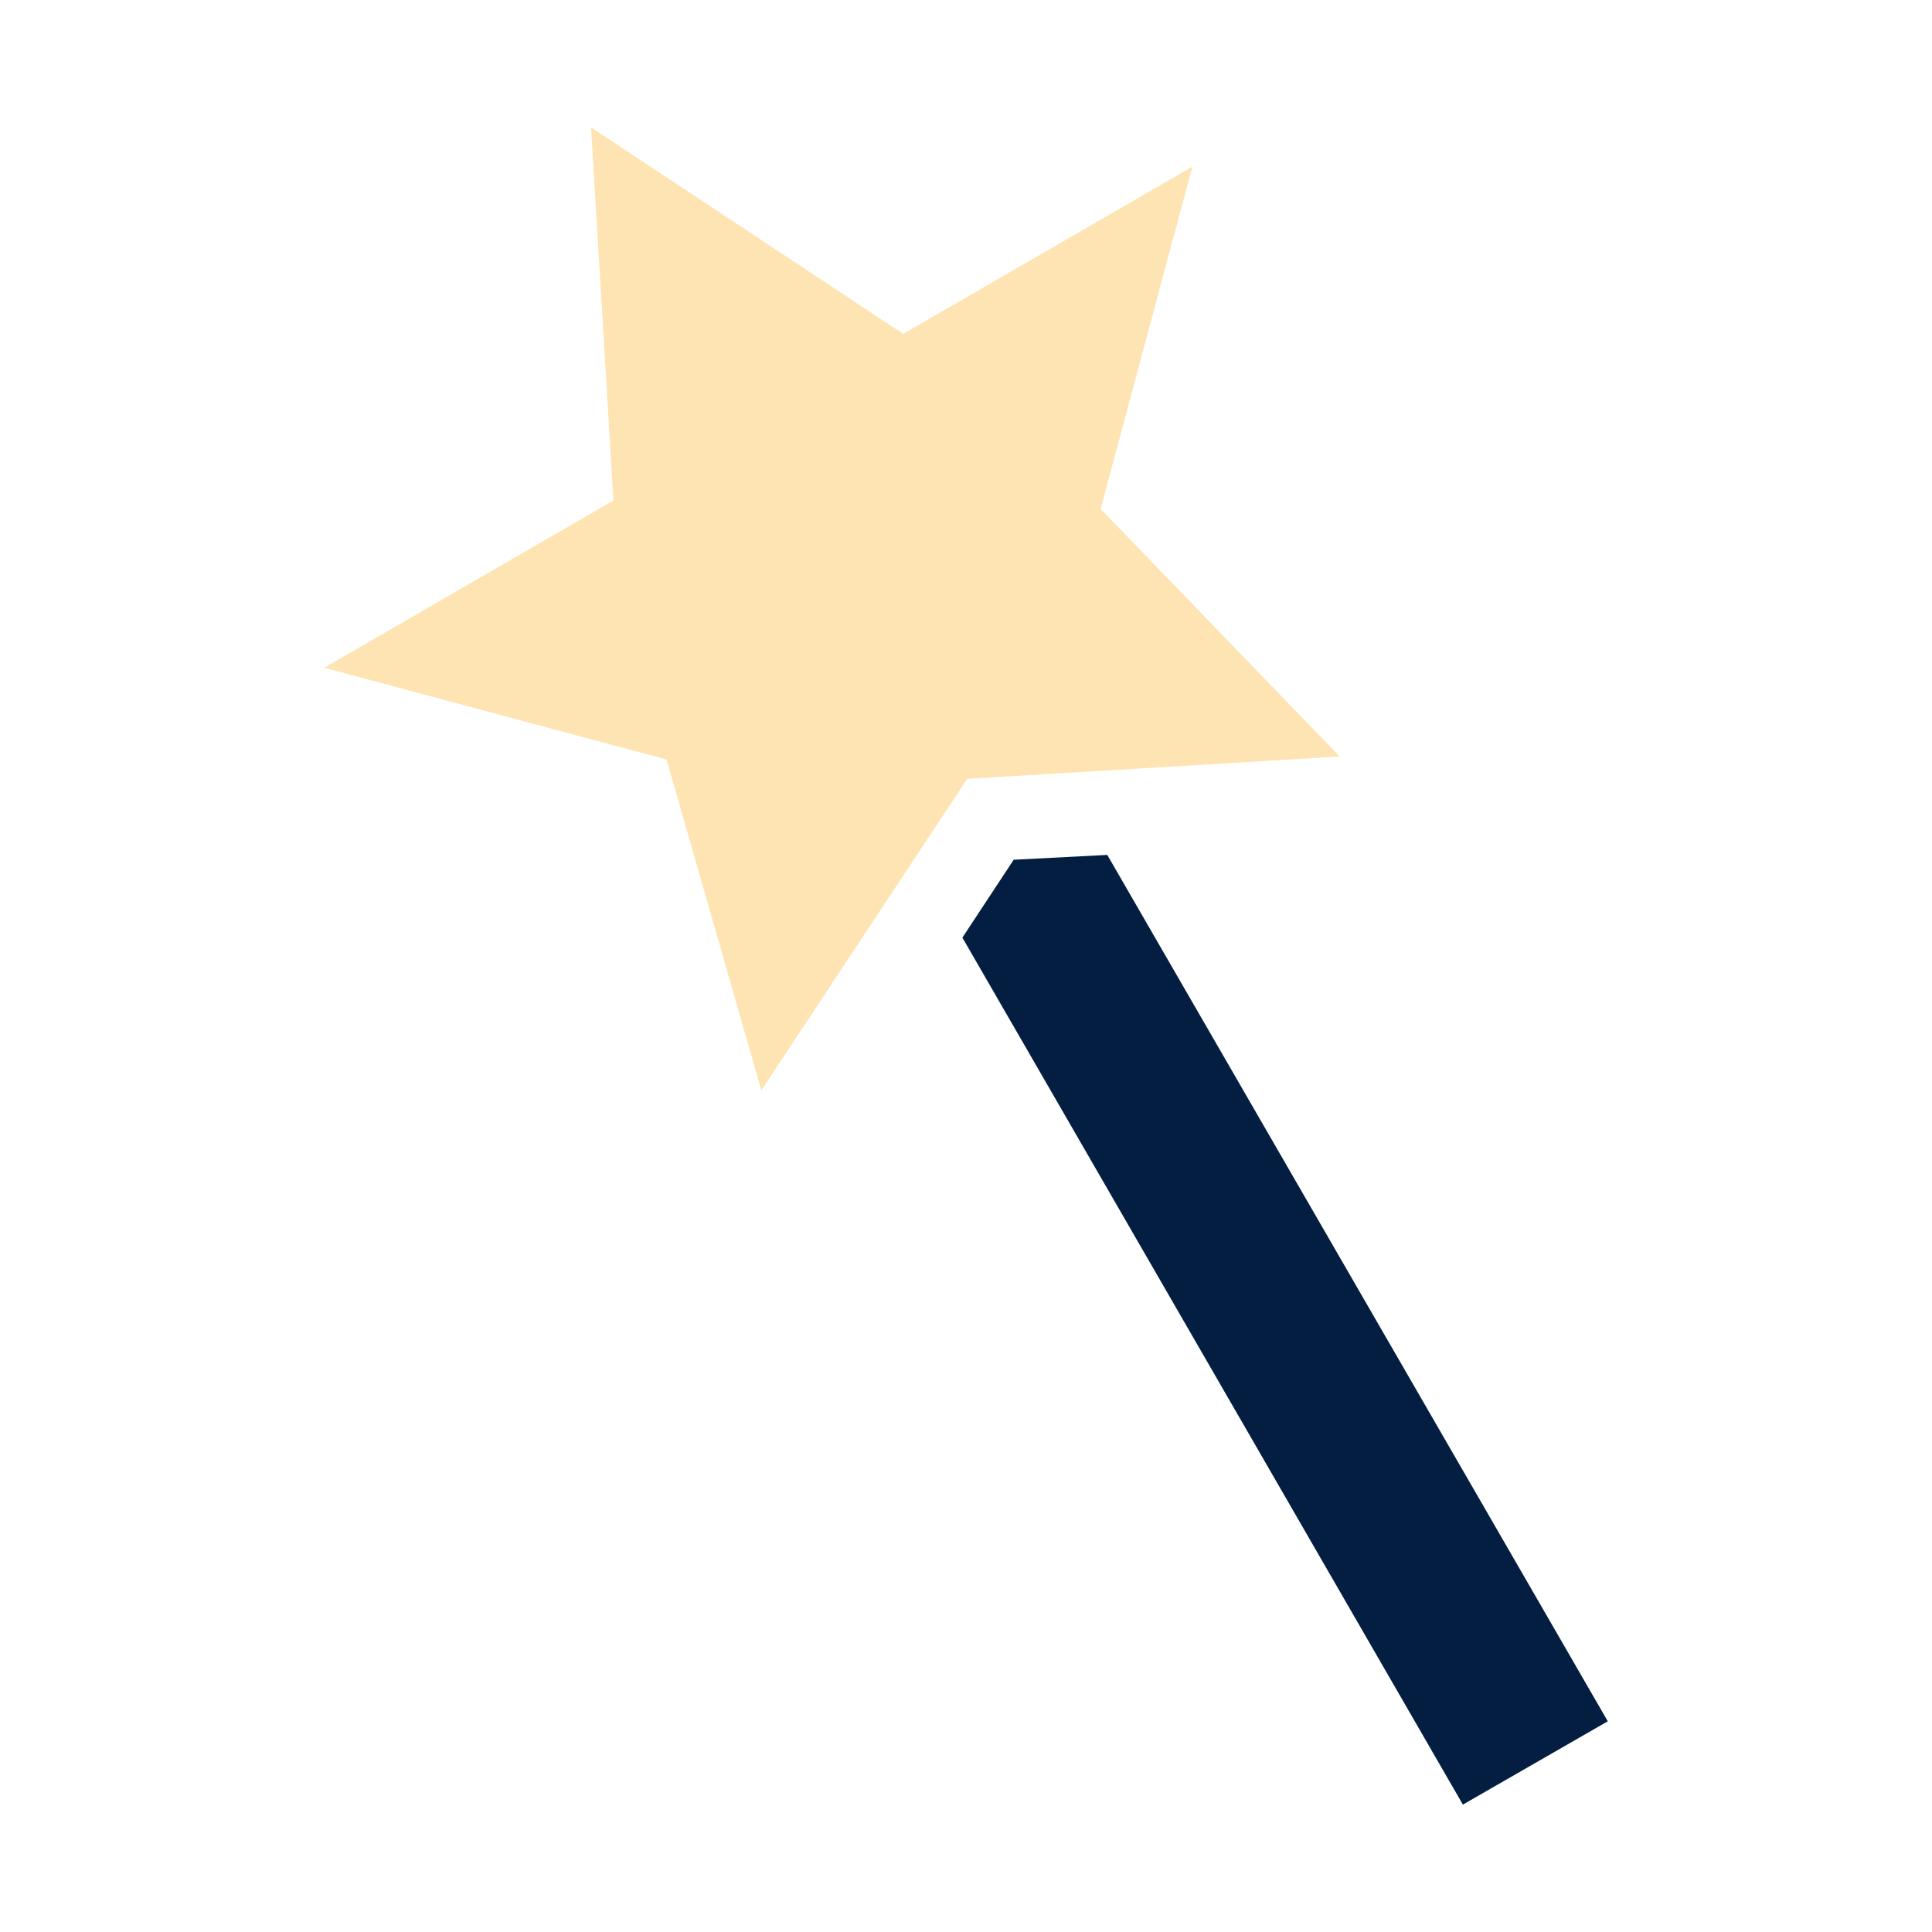
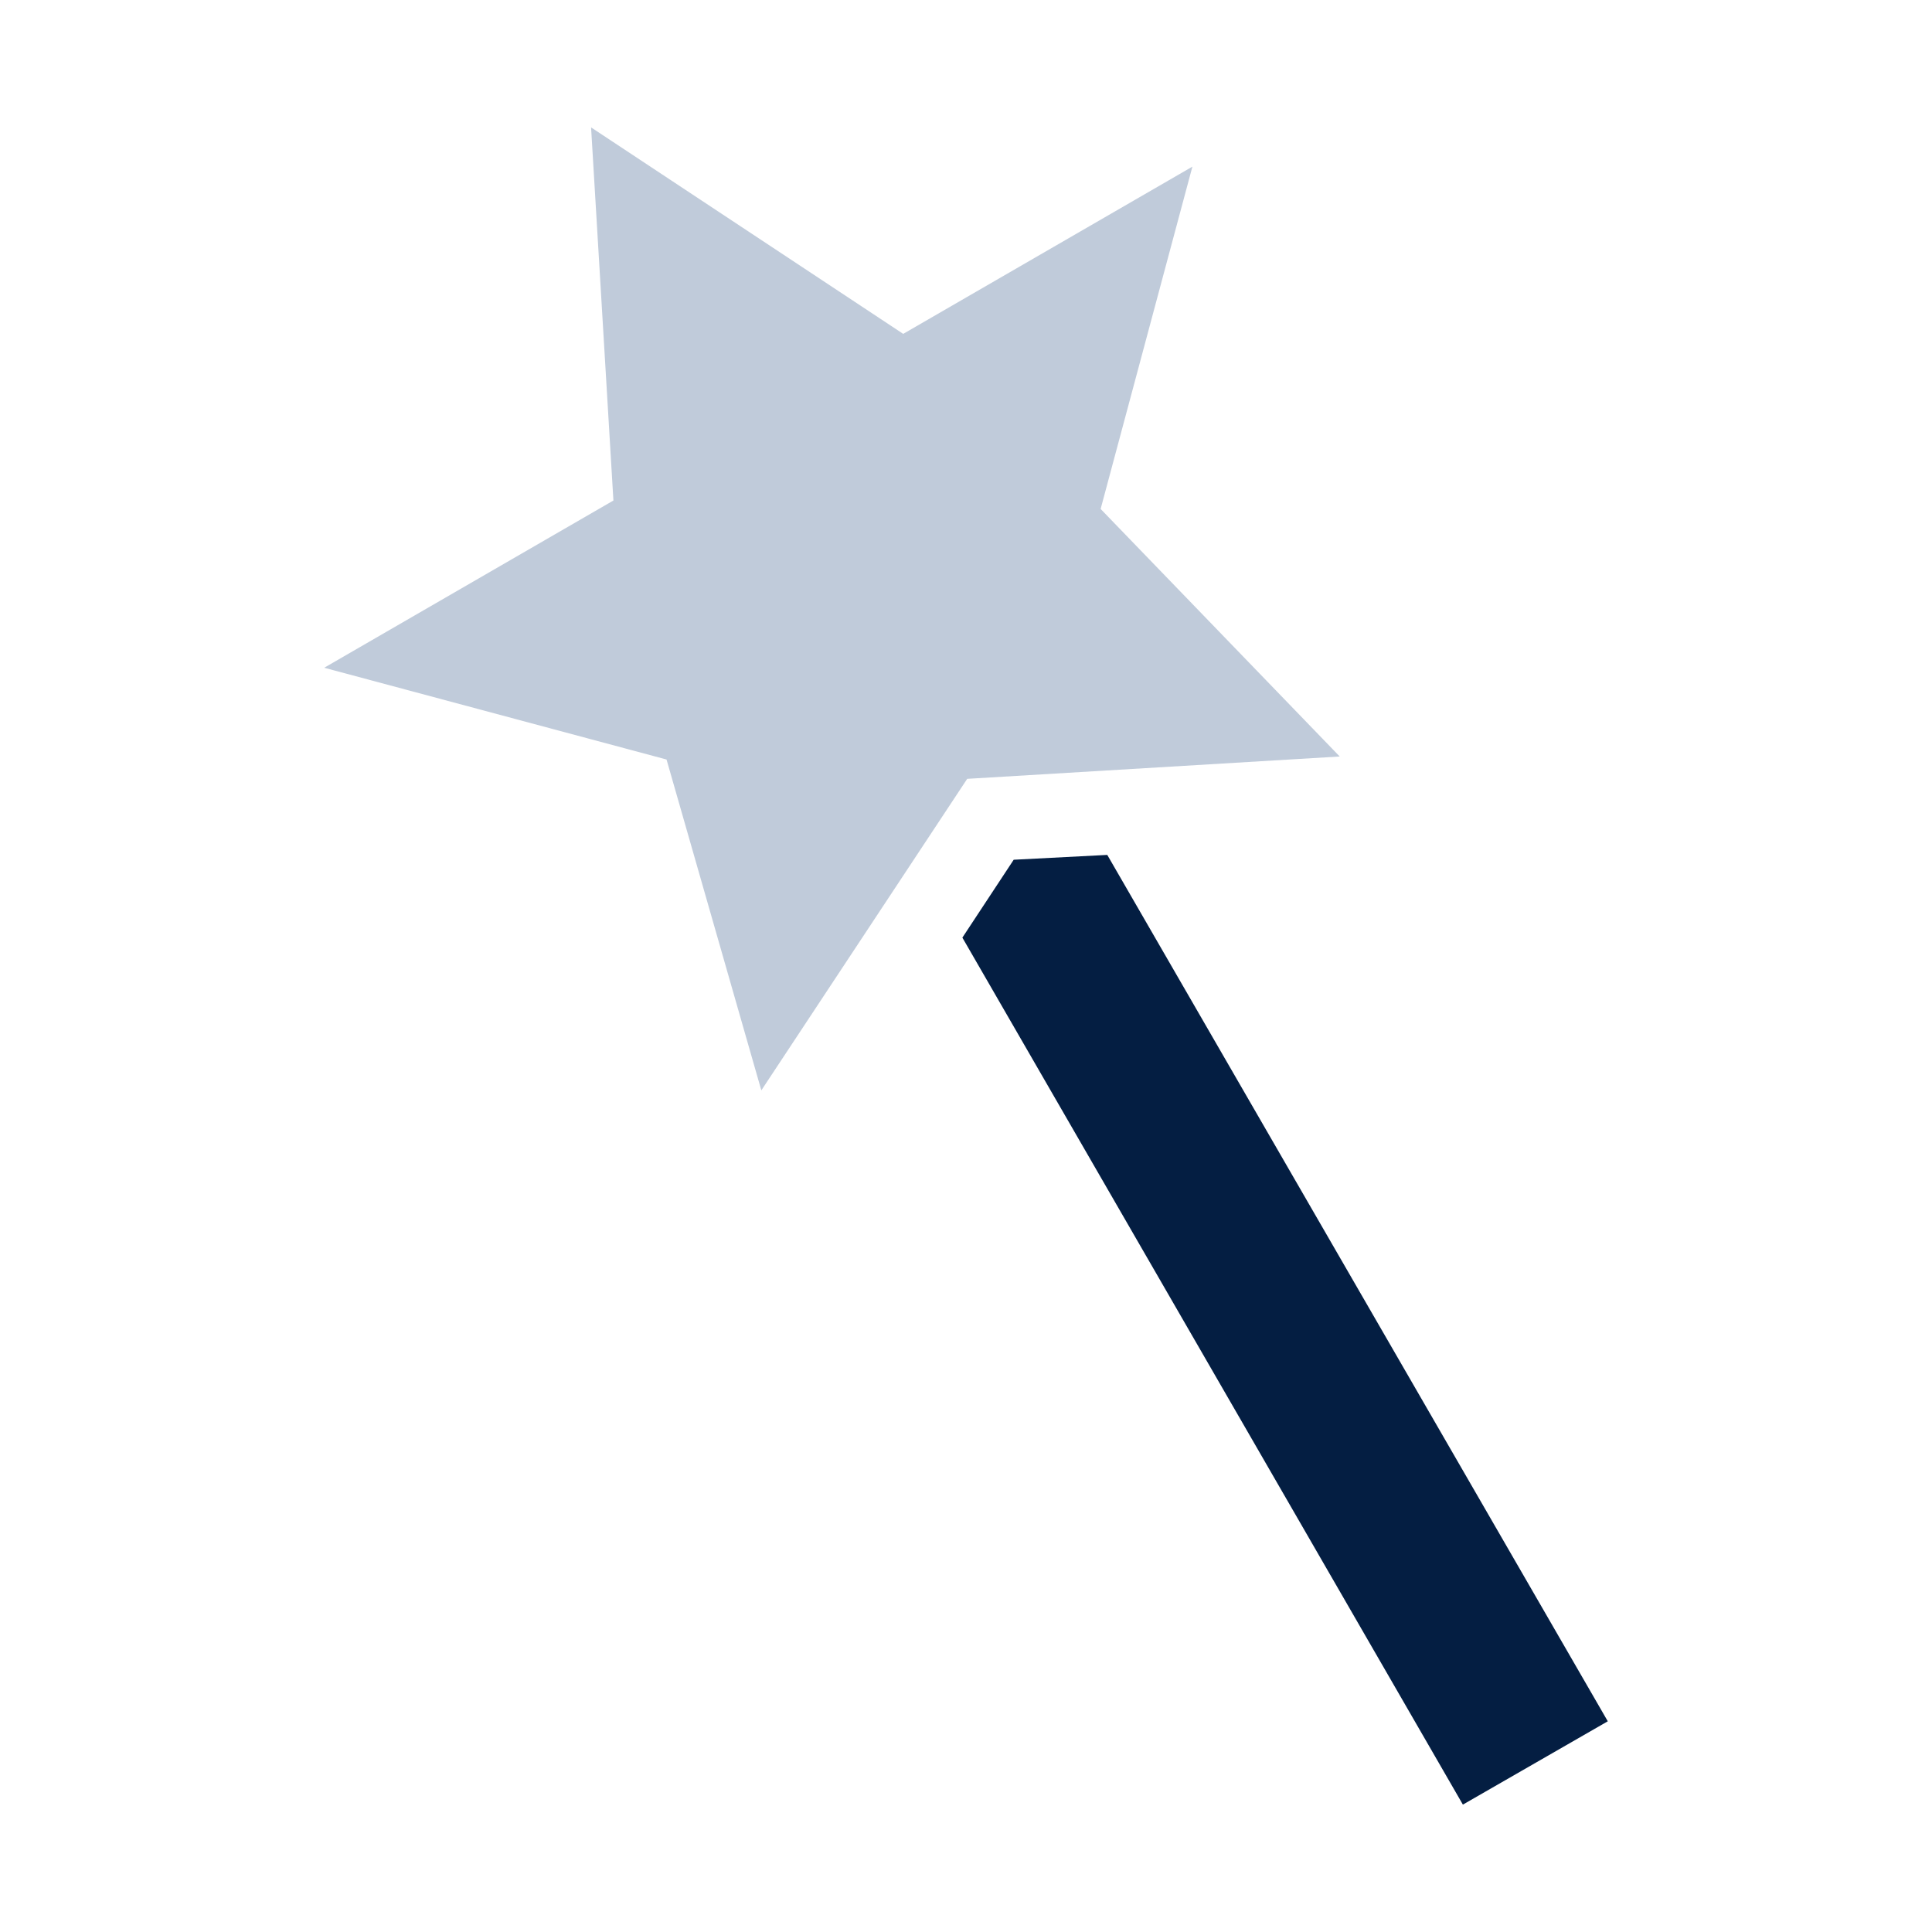
<svg xmlns="http://www.w3.org/2000/svg" id="Layer_1" data-name="Layer 1" width="320" height="320" viewBox="0 0 320 320">
  <defs>
    <style>
      .cls-1 {
        fill: #041e42;
      }

      .cls-2 {
-         fill: none;
+         fill: #c0cbda;
      }

      .cls-3 {
-         fill: #fee4b2;
+         fill: none;
      }
    </style>
  </defs>
  <polygon class="cls-1" points="167.9 142.4 159.4 155.3 242.3 298.9 266.3 285.1 266.3 285.1 183.4 141.6 167.9 142.4" />
-   <polygon class="cls-3" points="101.6 82.9 53.7 110.6 110.4 125.8 126.1 180.6 160.2 129 221.9 125.3 182.3 84.3 197.5 27.6 149.6 55.3 97.9 21.1 101.6 82.9" />
-   <rect class="cls-2" width="320" height="320" />
+   <polygon class="cls-2" points="101.6 82.9 53.7 110.6 110.4 125.8 126.1 180.6 160.2 129 221.9 125.3 182.3 84.3 197.5 27.6 149.6 55.3 97.9 21.1 101.6 82.9" />
+   <rect class="cls-3" width="320" height="320" />
</svg>
